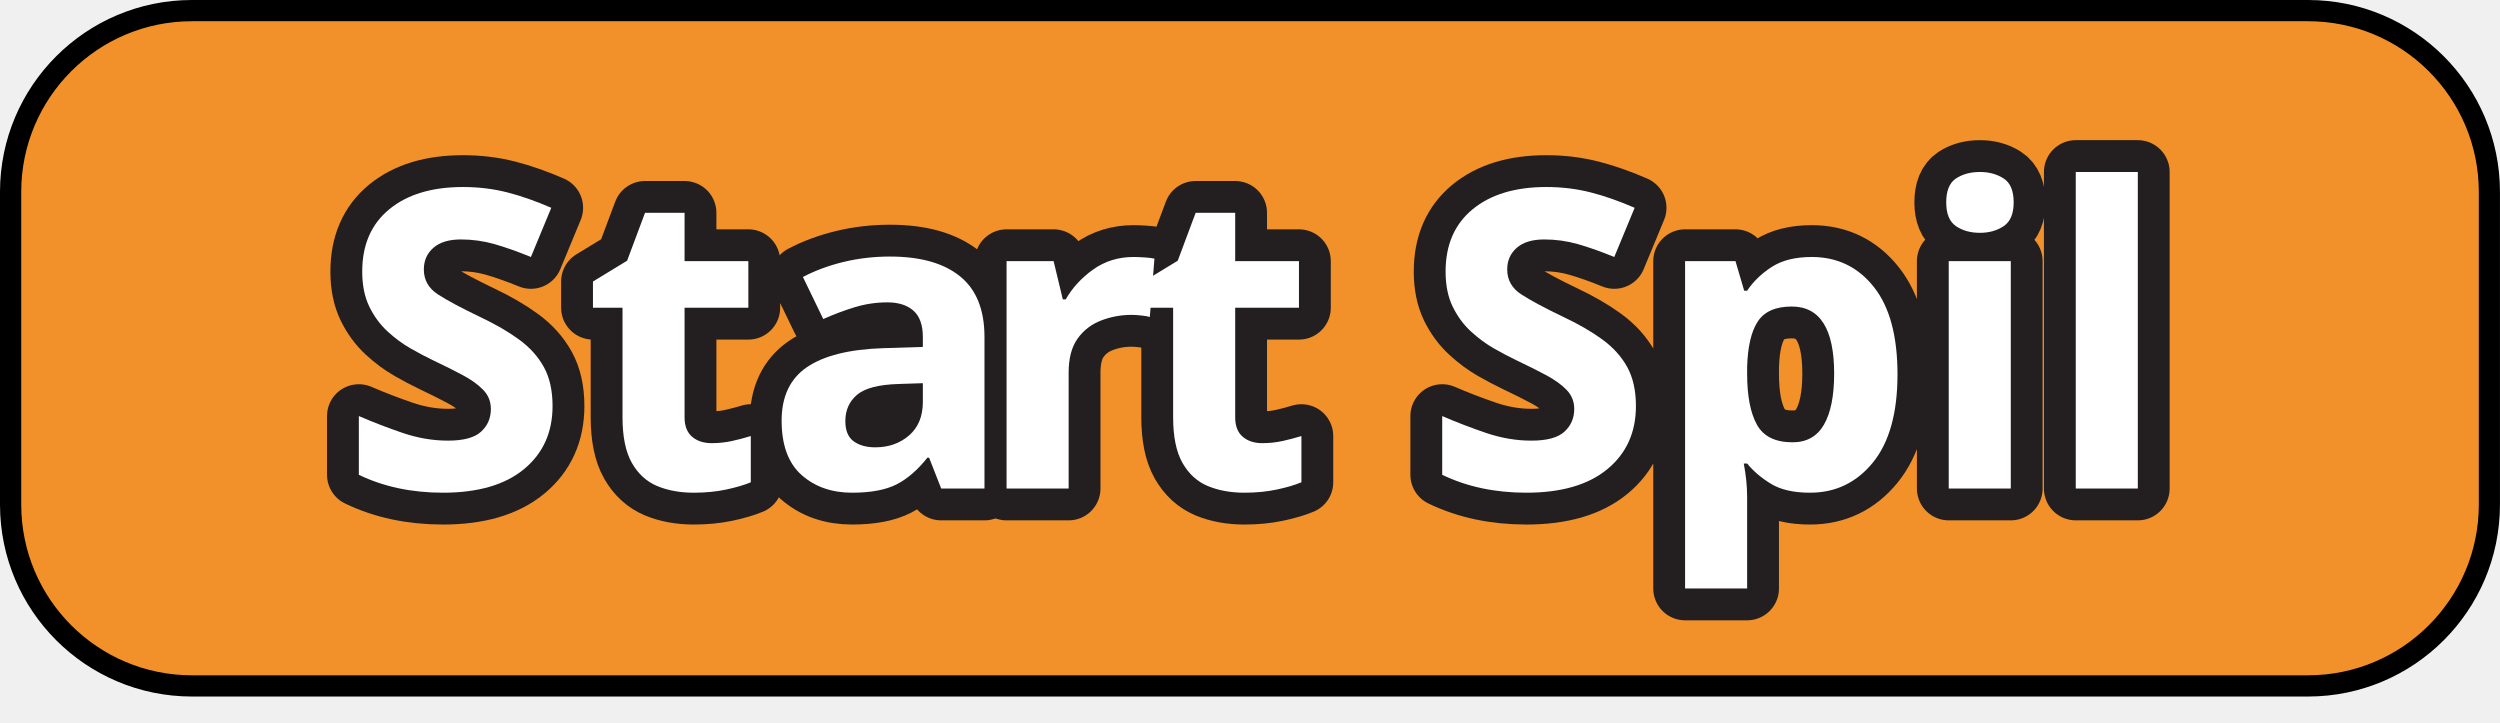
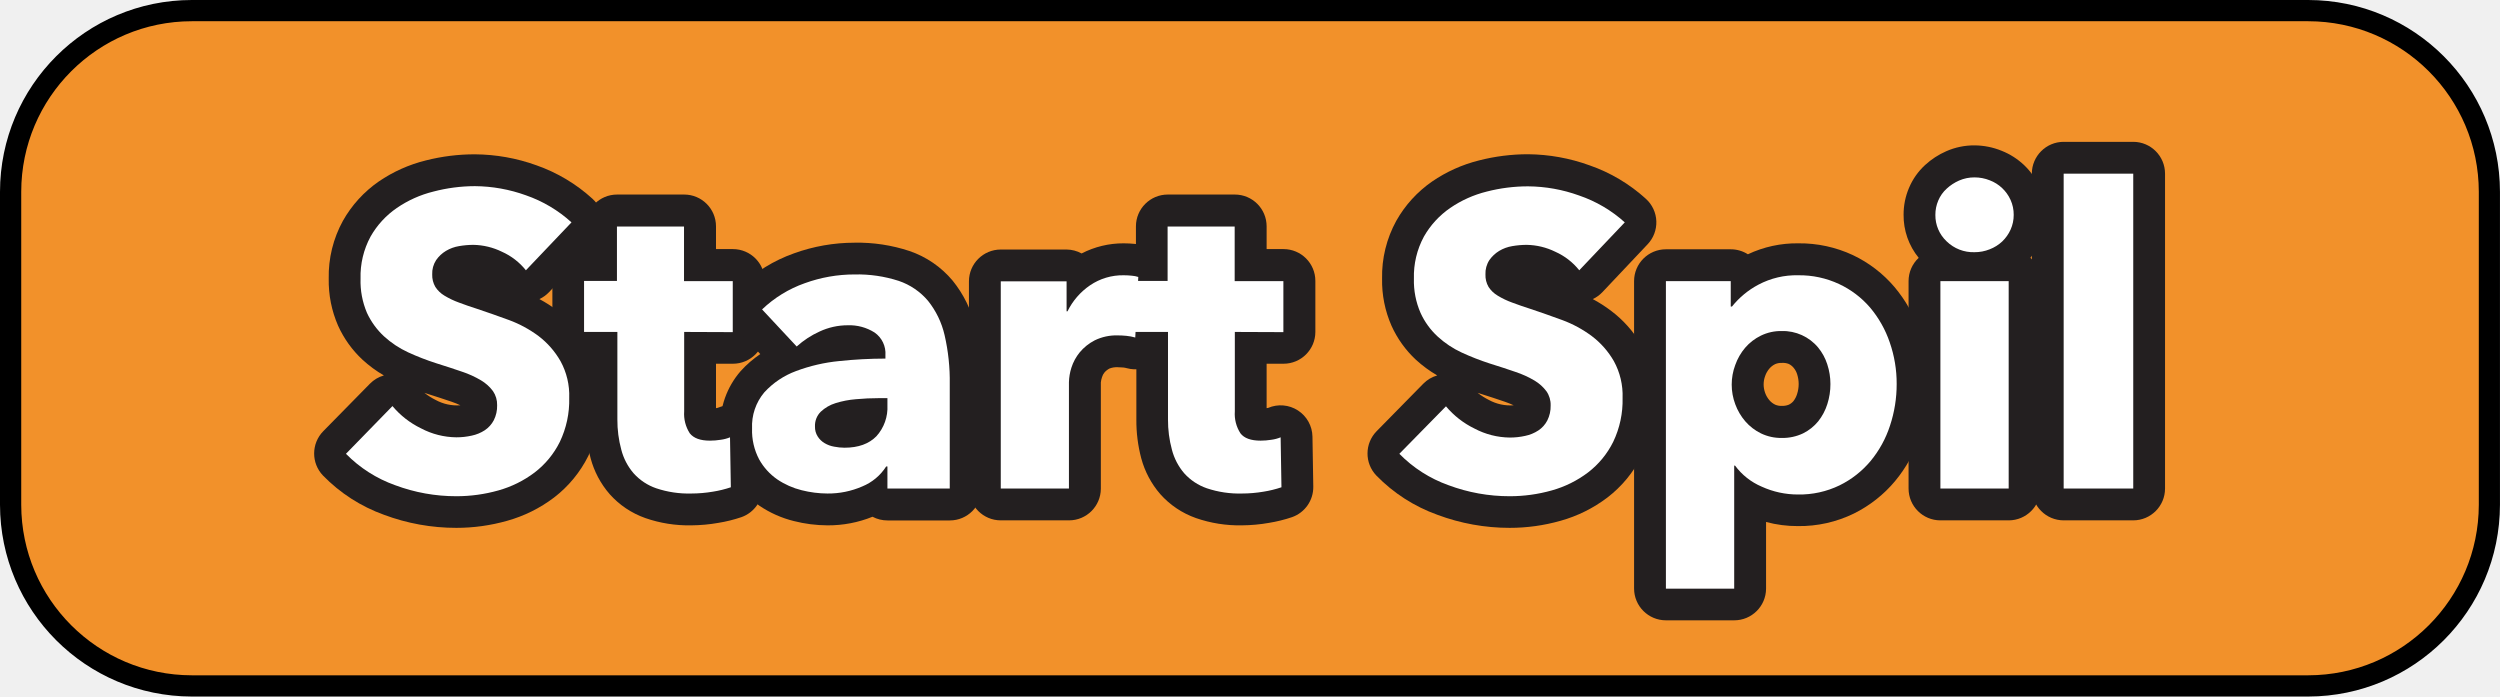
- <svg xmlns="http://www.w3.org/2000/svg" viewBox="0 0 637.01 184.17">
+ <svg xmlns="http://www.w3.org/2000/svg" viewBox="0 0 637.01 177.48">
  <defs>
-     <style>.cls-1{fill:#f2912a;}.cls-2,.cls-5,.cls-6{font-size:106.13px;font-family:AvenirNext-Bold, Avenir Next;font-weight:700;}.cls-3{letter-spacing:-0.01em;}.cls-4{letter-spacing:-0.01em;}.cls-5{fill:none;stroke:#231f20;stroke-linecap:round;stroke-linejoin:round;stroke-width:16.22px;}.cls-6{fill:#fff;}</style>
+     <style>.cls-1{fill:#f2912a;}.cls-2{fill:#231f20;}.cls-3{fill:#fff;}</style>
  </defs>
  <g id="Layer_2" data-name="Layer 2">
    <g id="Layer_1-2" data-name="Layer 1">
      <rect class="cls-1" x="2.7" y="2.7" width="631.61" height="172.07" rx="46.16" ry="46.16" />
      <path d="M588.15,177.48H48.87A48.93,48.93,0,0,1,0,128.61V48.87A48.92,48.92,0,0,1,48.87,0H588.15A48.92,48.92,0,0,1,637,48.87v79.74A48.93,48.93,0,0,1,588.15,177.48ZM48.87,5.41A43.5,43.5,0,0,0,5.41,48.87v79.74a43.51,43.51,0,0,0,43.46,43.46H588.15a43.51,43.51,0,0,0,43.46-43.46V48.87A43.51,43.51,0,0,0,588.15,5.41Z" />
-       <text class="cls-2" transform="translate(86.56 124.48)">
-         <tspan class="cls-3">S</tspan>
-         <tspan x="62.09" y="0">ta</tspan>
-         <tspan class="cls-4" x="161.64" y="0">r</tspan>
-         <tspan x="202.39" y="0">t Spil</tspan>
-       </text>
-       <text class="cls-5" transform="translate(86.56 124.48)">
-         <tspan class="cls-3">S</tspan>
-         <tspan x="62.09" y="0">ta</tspan>
-         <tspan class="cls-4" x="161.64" y="0">r</tspan>
-         <tspan x="202.39" y="0">t Spil</tspan>
-       </text>
-       <text class="cls-6" transform="translate(86.56 124.48)">
-         <tspan class="cls-3">S</tspan>
-         <tspan x="62.09" y="0">ta</tspan>
-         <tspan class="cls-4" x="161.64" y="0">r</tspan>
-         <tspan x="202.39" y="0">t Spil</tspan>
-       </text>
+       <path class="cls-2" d="M116.28,134.5a52.49,52.49,0,0,1-18.44-3.33,41.13,41.13,0,0,1-15.54-10,8.12,8.12,0,0,1,.07-11.3l11.89-12.1a8.08,8.08,0,0,1,3.55-2.11,31.23,31.23,0,0,1-5.44-4A27,27,0,0,1,86.15,83,28.63,28.63,0,0,1,83.76,71a29.33,29.33,0,0,1,3.62-14.74,30.25,30.25,0,0,1,9.11-10,36.94,36.94,0,0,1,12-5.38A50.47,50.47,0,0,1,121,39.32a47.14,47.14,0,0,1,15.69,2.8A41.57,41.57,0,0,1,151,50.68a8.12,8.12,0,0,1,.42,11.56L139.89,74.45a8.26,8.26,0,0,1-2.44,1.76,36.64,36.64,0,0,1,4.6,2.94,29.68,29.68,0,0,1,7.74,8.67,26.2,26.2,0,0,1,3.36,13.52,32.7,32.7,0,0,1-3.26,14.86,30.48,30.48,0,0,1-8.74,10.59,35.6,35.6,0,0,1-11.92,5.91A47.36,47.36,0,0,1,116.28,134.5Zm-15.85-19.86.77.38-.7-.45ZM107,58.82c-.43.25-.85.51-1.25.79a14.09,14.09,0,0,0-4.26,4.68A13.38,13.38,0,0,0,100,71a13,13,0,0,0,.89,5.24,10.77,10.77,0,0,0,2.49,3.49,15.35,15.35,0,0,0,4.06,2.69,53.66,53.66,0,0,0,6.15,2.41c2.49.78,4.79,1.54,6.79,2.23a32.37,32.37,0,0,1,6.51,3,18.43,18.43,0,0,1,5.34,4.88,14.2,14.2,0,0,1,2.58,8.32,16.13,16.13,0,0,1-1.8,7.64,15.36,15.36,0,0,1-3,3.91q.66-.43,1.29-.9a14.39,14.39,0,0,0,4.11-5,16.78,16.78,0,0,0,1.51-7.54,10.43,10.43,0,0,0-1.1-5.26,13.26,13.26,0,0,0-3.51-4,21.86,21.86,0,0,0-5.5-3c-2.69-1-5.28-1.92-7.69-2.72-1.79-.57-3.52-1.17-5.06-1.74A29.4,29.4,0,0,1,109,82.23,15.1,15.1,0,0,1,104,77.41a13.92,13.92,0,0,1-2-7.48,14.14,14.14,0,0,1,2.48-8.33A16,16,0,0,1,107,58.82Zm1.13,41.27a17,17,0,0,0,2.87,1.82,11.36,11.36,0,0,0,6.31,1.36,20.75,20.75,0,0,0-2.22-.9c-1.85-.63-4-1.34-6.42-2.1Z" />
+       <path class="cls-2" d="M176.14,133.86A33.58,33.58,0,0,1,164.42,132a21.89,21.89,0,0,1-9.1-6.12,23,23,0,0,1-4.83-9.12,37,37,0,0,1-1.25-9.87V92.68h-.38a8.11,8.11,0,0,1-8.11-8.1v-13a8.11,8.11,0,0,1,8.11-8.11h.28v-5.8a8.1,8.1,0,0,1,8.1-8.1h17.09a8.11,8.11,0,0,1,8.11,8.1v5.8h4.31a8.11,8.11,0,0,1,8.11,8.11v13a8.11,8.11,0,0,1-8.11,8.1h-4.31V104l.39-.07a8.1,8.1,0,0,1,11.28,7.32l.21,12.74a8.11,8.11,0,0,1-5.4,7.78,36.52,36.52,0,0,1-5.88,1.46A41.21,41.21,0,0,1,176.14,133.86Zm-14-55.8a8.11,8.11,0,0,1,3.28,6.52v22.34a21.09,21.09,0,0,0,.66,5.56,7,7,0,0,0,1.43,2.79,5.89,5.89,0,0,0,2.47,1.54,7.79,7.79,0,0,0,1,.3,12.3,12.3,0,0,1-1.67-1.76c-2.06-2.69-3.11-6.23-3.11-10.53V84.58a8.1,8.1,0,0,1,3.23-6.48,8.1,8.1,0,0,1-3.23-6.47v-5.8h-.87v5.8A8.08,8.08,0,0,1,162.18,78.06Zm20.37,28h0Zm.19-2.09,0,0Z" />
+       <path class="cls-2" d="M210.84,133.86a35.11,35.11,0,0,1-8.55-1.09,27.27,27.27,0,0,1-8.8-3.92,23.13,23.13,0,0,1-7.11-7.8,23.68,23.68,0,0,1-2.86-11.85,21.22,21.22,0,0,1,5.2-14.64,27.21,27.21,0,0,1,5-4.34l-5.44-5.85A8.1,8.1,0,0,1,188.58,73a38.46,38.46,0,0,1,13.74-8.45,45.42,45.42,0,0,1,15.42-2.71,41.86,41.86,0,0,1,14,2.12,24.75,24.75,0,0,1,11,7.55,29.77,29.77,0,0,1,5.82,11.89,60,60,0,0,1,1.57,14.46v26.64a8.11,8.11,0,0,1-8.11,8.11H226.12a8.13,8.13,0,0,1-3.8-.94A30,30,0,0,1,210.84,133.86Zm23-17.49h.09V107a19,19,0,0,1-2.08,6.13A8.13,8.13,0,0,1,233.84,116.37Zm-1.65-20.29a7.89,7.89,0,0,1,1.74,3.19V97.84a56.11,56.11,0,0,0-.27-5.71A8,8,0,0,1,232.19,96.08Z" />
+       <path class="cls-2" d="M272.4,132.59H255a8.11,8.11,0,0,1-8.11-8.11V71.69A8.11,8.11,0,0,1,255,63.58h16.77a8.11,8.11,0,0,1,3.83,1A23.15,23.15,0,0,1,286.3,62a27.88,27.88,0,0,1,2.9.15,16,16,0,0,1,3.37.69A8.11,8.11,0,0,1,298.11,71l-.74,15.39a8.11,8.11,0,0,1-10.23,7.43,5.83,5.83,0,0,0-.93-.18c-.48,0-.95-.07-1.4-.07a5.12,5.12,0,0,0-2.08.32,4.22,4.22,0,0,0-1.29,1,3.34,3.34,0,0,0-.64,1.2,5.92,5.92,0,0,0-.3,1.36v27.1A8.11,8.11,0,0,1,272.4,132.59Zm-9.3-16.22h1.19v-19a20.79,20.79,0,0,1,1-6,19.63,19.63,0,0,1,2.34-5,8.12,8.12,0,0,1-3.95-6.5h-.56Z" />
+       <path class="cls-2" d="M316.44,133.86A33.66,33.66,0,0,1,304.72,132a21.89,21.89,0,0,1-9.1-6.12,23.09,23.09,0,0,1-4.83-9.12,37.46,37.46,0,0,1-1.24-9.87V92.68h-.39a8.1,8.1,0,0,1-8.1-8.1v-13a8.11,8.11,0,0,1,8.1-8.11h.28v-5.8a8.11,8.11,0,0,1,8.11-8.1h17.09a8.1,8.1,0,0,1,8.1,8.1v5.8h4.31a8.11,8.11,0,0,1,8.11,8.11v13a8.11,8.11,0,0,1-8.11,8.1h-4.31V104l.39-.07a8.11,8.11,0,0,1,11.29,7.32l.21,12.74a8.11,8.11,0,0,1-5.41,7.78,36.26,36.26,0,0,1-5.88,1.46A41.21,41.21,0,0,1,316.44,133.86Zm-14-55.8a8.11,8.11,0,0,1,3.28,6.52v22.34a21.52,21.52,0,0,0,.66,5.56,7.1,7.1,0,0,0,1.44,2.79,5.76,5.76,0,0,0,2.47,1.54,7.3,7.3,0,0,0,1,.3,11.27,11.27,0,0,1-1.67-1.76c-2.07-2.69-3.11-6.23-3.11-10.53V84.58a8.09,8.09,0,0,1,3.22-6.48,8.09,8.09,0,0,1-3.22-6.47v-5.8h-.87v5.8A8.09,8.09,0,0,1,302.48,78.06Zm20.37,28h0Zm.2-2.09,0,0Z" />
+       <path class="cls-2" d="M384.68,134.5a52.44,52.44,0,0,1-18.43-3.33,41.09,41.09,0,0,1-15.55-10,8.12,8.12,0,0,1,.07-11.3l11.89-12.1a8.08,8.08,0,0,1,3.55-2.11,31.61,31.61,0,0,1-5.44-4A27,27,0,0,1,354.56,83,28.47,28.47,0,0,1,352.16,71a29.33,29.33,0,0,1,3.62-14.74,30.25,30.25,0,0,1,9.11-10,36.94,36.94,0,0,1,11.95-5.38,50.47,50.47,0,0,1,12.51-1.58A47.14,47.14,0,0,1,405,42.12a41.57,41.57,0,0,1,14.4,8.56,8.09,8.09,0,0,1,.42,11.56L408.29,74.45a8.13,8.13,0,0,1-2.44,1.76,35.93,35.93,0,0,1,4.6,2.94,29.4,29.4,0,0,1,7.74,8.67,26.2,26.2,0,0,1,3.36,13.52,32.7,32.7,0,0,1-3.26,14.86,30.48,30.48,0,0,1-8.74,10.59,35.51,35.51,0,0,1-11.92,5.91A47.3,47.3,0,0,1,384.68,134.5Zm-15.85-19.86.77.38-.7-.45Zm6.54-55.82c-.43.25-.84.51-1.25.8a14,14,0,0,0-4.26,4.67,13.49,13.49,0,0,0-1.48,6.7,13,13,0,0,0,.89,5.24,11.08,11.08,0,0,0,2.49,3.5,15.56,15.56,0,0,0,4.06,2.68A53.66,53.66,0,0,0,382,84.82c2.49.78,4.79,1.54,6.79,2.23a32.37,32.37,0,0,1,6.51,3,18.43,18.43,0,0,1,5.34,4.88,14.2,14.2,0,0,1,2.58,8.32,16.13,16.13,0,0,1-1.8,7.64,15.36,15.36,0,0,1-3,3.91,14.82,14.82,0,0,0,1.29-.9,14.29,14.29,0,0,0,4.11-5,16.78,16.78,0,0,0,1.51-7.54,10.43,10.43,0,0,0-1.1-5.26,13.26,13.26,0,0,0-3.51-4,22,22,0,0,0-5.49-3c-2.7-1-5.29-1.92-7.7-2.72-1.79-.57-3.52-1.17-5.06-1.75a28.69,28.69,0,0,1-5.09-2.45,15.2,15.2,0,0,1-4.94-4.82,13.92,13.92,0,0,1-2-7.48,14.07,14.07,0,0,1,2.49-8.33A16,16,0,0,1,375.37,58.82Zm1.13,41.27a17,17,0,0,0,2.87,1.82,11.39,11.39,0,0,0,6.32,1.36,22,22,0,0,0-2.23-.9c-1.85-.64-4-1.34-6.41-2.1Z" />
+       <path class="cls-2" d="M441.88,158.06h-17.4a8.11,8.11,0,0,1-8.11-8.11V71.63a8.11,8.11,0,0,1,8.11-8.11H441a8.13,8.13,0,0,1,4.37,1.27A29.18,29.18,0,0,1,458.23,62a32,32,0,0,1,13.89,3,31.71,31.71,0,0,1,10.6,8.13,35.65,35.65,0,0,1,6.46,11.44,40.21,40.21,0,0,1,2.2,13.22A41.76,41.76,0,0,1,489.27,111a35.47,35.47,0,0,1-6.41,11.6,32.48,32.48,0,0,1-10.5,8.26,31.53,31.53,0,0,1-14.24,3.19A30.6,30.6,0,0,1,450,133v17A8.11,8.11,0,0,1,441.88,158.06Zm-9.29-16.22h1.19v-23.2a8.11,8.11,0,0,1,4-7,22.46,22.46,0,0,1-3.25-21.49,22.86,22.86,0,0,1,2.57-5,8.09,8.09,0,0,1-4-5.45h-.5Zm33.63-61.59a19.16,19.16,0,0,1,3.29,3.13,21,21,0,0,1,3.8,7,24,24,0,0,1,1.2,7.5,24.75,24.75,0,0,1-1.18,7.51,21.38,21.38,0,0,1-3.75,7,18.83,18.83,0,0,1-4.23,3.88,16,16,0,0,0,5.07-4,19.19,19.19,0,0,0,3.47-6.33,25.7,25.7,0,0,0,1.28-8,23.9,23.9,0,0,0-1.31-7.9,19.31,19.31,0,0,0-3.51-6.28A15.15,15.15,0,0,0,466.22,80.25ZM454,92.47a3.9,3.9,0,0,0-1.68.31,4.58,4.58,0,0,0-1.46,1.12,5.77,5.77,0,0,0-1.08,1.87,6.17,6.17,0,0,0-.4,2.18,6.29,6.29,0,0,0,.39,2.17,5.86,5.86,0,0,0,1.09,1.87,4.44,4.44,0,0,0,1.46,1.12,3.79,3.79,0,0,0,1.68.31,4.28,4.28,0,0,0,1.79-.3,3.53,3.53,0,0,0,1.19-.92,5.64,5.64,0,0,0,.92-1.78,8.28,8.28,0,0,0,.41-2.58,8.18,8.18,0,0,0-.39-2.48,4.89,4.89,0,0,0-.88-1.63,3.76,3.76,0,0,0-1.26-1A4.18,4.18,0,0,0,454,92.47Z" />
+       <path class="cls-2" d="M511.82,132.59h-17.4a8.11,8.11,0,0,1-8.11-8.11V71.63a8.08,8.08,0,0,1,2.58-5.93,17.11,17.11,0,0,1-3.85-11,17.32,17.32,0,0,1,1.38-6.82,16.66,16.66,0,0,1,4.09-5.82,19.59,19.59,0,0,1,5.41-3.53,17.65,17.65,0,0,1,7.2-1.49A18.62,18.62,0,0,1,510,38.41a17.94,17.94,0,0,1,5.79,3.7,17.7,17.7,0,0,1,3.89,5.52,17.33,17.33,0,0,1,0,14.24,17.58,17.58,0,0,1-2.33,3.82,8.08,8.08,0,0,1,2.58,5.94v52.85A8.11,8.11,0,0,1,511.82,132.59Zm-9.29-16.22h1.19V79.74h-1.19Zm.59-63.06a1.69,1.69,0,0,0-.65.1,3.36,3.36,0,0,0-1,.61.59.59,0,0,0-.16.23,1.24,1.24,0,0,0-.1.5,1.07,1.07,0,0,0,.44,1,1.69,1.69,0,0,0,1.43.5A2.06,2.06,0,0,0,504,56a1.56,1.56,0,0,0,.58-.34,1.62,1.62,0,0,0,.36-.52,1,1,0,0,0,.07-.42.92.92,0,0,0-.07-.41,1.58,1.58,0,0,0-.36-.53,1.88,1.88,0,0,0-.58-.34A2.23,2.23,0,0,0,503.12,53.31Z" />
+       <path class="cls-2" d="M543.56,132.59H525.83a8.12,8.12,0,0,1-8.11-8.11V44.25a8.12,8.12,0,0,1,8.11-8.11h17.73a8.11,8.11,0,0,1,8.1,8.11v80.23A8.11,8.11,0,0,1,543.56,132.59Zm-9.62-16.22h1.51v-64h-1.51Z" />
+       <path class="cls-3" d="M134,68.87a16.27,16.27,0,0,0-6.1-4.72,17.21,17.21,0,0,0-7.27-1.76,21.91,21.91,0,0,0-3.66.32,9.4,9.4,0,0,0-3.34,1.22,8.1,8.1,0,0,0-2.5,2.34,6.21,6.21,0,0,0-1,3.66,5.91,5.91,0,0,0,.8,3.18,7,7,0,0,0,2.33,2.23,20.61,20.61,0,0,0,3.67,1.75q2.11.8,4.77,1.65,3.82,1.28,8,2.81a30,30,0,0,1,7.54,4.09A21.31,21.31,0,0,1,142.81,92a18.13,18.13,0,0,1,2.23,9.39,24.57,24.57,0,0,1-2.39,11.2,22.26,22.26,0,0,1-6.42,7.8,27.61,27.61,0,0,1-9.23,4.57,39.24,39.24,0,0,1-10.72,1.48,44.34,44.34,0,0,1-15.6-2.81,33.2,33.2,0,0,1-12.53-8L100,103.47a22,22,0,0,0,7.27,5.67,19.66,19.66,0,0,0,9,2.29,17.73,17.73,0,0,0,3.93-.43,9.73,9.73,0,0,0,3.34-1.38,6.92,6.92,0,0,0,2.28-2.54,8,8,0,0,0,.85-3.83,6.08,6.08,0,0,0-1.06-3.6,10.38,10.38,0,0,0-3-2.71,24.34,24.34,0,0,0-4.88-2.23c-1.95-.67-4.16-1.4-6.63-2.17A63.73,63.73,0,0,1,104,89.78a24,24,0,0,1-6.16-4.09,19,19,0,0,1-4.35-6A20.6,20.6,0,0,1,91.87,71a21.26,21.26,0,0,1,2.55-10.72A22,22,0,0,1,101.1,53a28.61,28.61,0,0,1,9.34-4.19A42.12,42.12,0,0,1,121,47.43a39.17,39.17,0,0,1,13,2.33,33.62,33.62,0,0,1,11.62,6.9Z" />
+       <path class="cls-3" d="M174.33,84.58v20.24a9.13,9.13,0,0,0,1.43,5.59c1,1.25,2.67,1.87,5.15,1.87a17.53,17.53,0,0,0,2.71-.22,9.48,9.48,0,0,0,2.39-.63l.21,12.73a28.54,28.54,0,0,1-4.57,1.12,33.15,33.15,0,0,1-5.51.47,25.92,25.92,0,0,1-8.92-1.33,13.68,13.68,0,0,1-5.78-3.83,14.88,14.88,0,0,1-3.13-6,28.75,28.75,0,0,1-1-7.71V84.58h-8.49v-13h8.38V57.72h17.09V71.63h12.42v13Z" />
+       <path class="cls-3" d="M194.18,78.84a30.38,30.38,0,0,1,10.88-6.68,37.11,37.11,0,0,1,12.68-2.23A34.06,34.06,0,0,1,229,71.57a16.85,16.85,0,0,1,7.48,5.1,21.82,21.82,0,0,1,4.2,8.7A51.66,51.66,0,0,1,242,97.84v26.64H226.12v-5.62h-.32a13.08,13.08,0,0,1-6.1,5.09,21.73,21.73,0,0,1-8.86,1.8,27.36,27.36,0,0,1-6.58-.84,19.34,19.34,0,0,1-6.21-2.76,15.18,15.18,0,0,1-4.62-5.1,15.74,15.74,0,0,1-1.8-7.85,13.35,13.35,0,0,1,3.13-9.24,20.7,20.7,0,0,1,8.07-5.41,43.1,43.1,0,0,1,11-2.55,113.7,113.7,0,0,1,11.78-.63v-.85a6.49,6.49,0,0,0-2.76-5.79A11.94,11.94,0,0,0,216,82.88a16.87,16.87,0,0,0-7.16,1.59A22.59,22.59,0,0,0,203,88.29Zm31.94,22.61h-2.23q-2.87,0-5.78.27a23.65,23.65,0,0,0-5.2,1,9.64,9.64,0,0,0-3.77,2.18,5,5,0,0,0-1.48,3.77,4.45,4.45,0,0,0,.69,2.54,5.17,5.17,0,0,0,1.75,1.7,7.1,7.1,0,0,0,2.44.9,13.78,13.78,0,0,0,2.65.27c3.54,0,6.24-1,8.12-2.92a10.93,10.93,0,0,0,2.81-7.91Z" />
+       <path class="cls-3" d="M289.27,86a12.84,12.84,0,0,0-2.28-.43c-.74-.07-1.47-.11-2.18-.11a12.51,12.51,0,0,0-5.89,1.27,12.24,12.24,0,0,0-3.82,3.07A11.85,11.85,0,0,0,273,93.68a13.25,13.25,0,0,0-.63,3.7v27.1H255V71.69h16.77v7.64H272a17.21,17.21,0,0,1,5.73-6.62,14.77,14.77,0,0,1,8.6-2.57,20.2,20.2,0,0,1,2.07.11,7.31,7.31,0,0,1,1.64.32Z" />
+       <path class="cls-3" d="M314.64,84.58v20.24a9.07,9.07,0,0,0,1.43,5.59c.95,1.25,2.67,1.87,5.14,1.87a17.43,17.43,0,0,0,2.71-.22,9.36,9.36,0,0,0,2.39-.63l.21,12.73a28.12,28.12,0,0,1-4.56,1.12,33.18,33.18,0,0,1-5.52.47,25.92,25.92,0,0,1-8.92-1.33,13.75,13.75,0,0,1-5.78-3.83,15,15,0,0,1-3.13-6,28.75,28.75,0,0,1-1-7.71V84.58h-8.49v-13h8.39V57.72h17.09V71.63h12.41v13Z" />
+       <path class="cls-3" d="M402.4,68.87a16.27,16.27,0,0,0-6.1-4.72A17.17,17.17,0,0,0,389,62.39a21.91,21.91,0,0,0-3.66.32A9.4,9.4,0,0,0,382,63.93a8.32,8.32,0,0,0-2.5,2.34,6.21,6.21,0,0,0-1,3.66,5.91,5.91,0,0,0,.79,3.18,7,7,0,0,0,2.34,2.23,20.17,20.17,0,0,0,3.66,1.75q2.12.8,4.77,1.65,3.82,1.28,8,2.81a30,30,0,0,1,7.54,4.09A21.31,21.31,0,0,1,411.21,92a18.13,18.13,0,0,1,2.23,9.39,24.44,24.44,0,0,1-2.39,11.2,22.26,22.26,0,0,1-6.42,7.8,27.52,27.52,0,0,1-9.23,4.57,39.24,39.24,0,0,1-10.72,1.48,44.34,44.34,0,0,1-15.6-2.81,33.16,33.16,0,0,1-12.52-8l11.88-12.1a22,22,0,0,0,7.27,5.67,19.66,19.66,0,0,0,9,2.29,17.73,17.73,0,0,0,3.93-.43,9.64,9.64,0,0,0,3.34-1.38,6.75,6.75,0,0,0,2.28-2.54,8,8,0,0,0,.85-3.83,6,6,0,0,0-1.06-3.6,10.46,10.46,0,0,0-3-2.71,24.45,24.45,0,0,0-4.89-2.23c-1.94-.67-4.15-1.4-6.63-2.17a63.73,63.73,0,0,1-7.06-2.76,23.81,23.81,0,0,1-6.15-4.09,18.71,18.71,0,0,1-4.35-6A20.44,20.44,0,0,1,360.27,71a21.26,21.26,0,0,1,2.55-10.72A22.14,22.14,0,0,1,369.5,53a28.71,28.71,0,0,1,9.34-4.19,42.12,42.12,0,0,1,10.51-1.33,39.13,39.13,0,0,1,13,2.33A33.53,33.53,0,0,1,414,56.66Z" />
+       <path class="cls-3" d="M483.28,97.84a33.45,33.45,0,0,1-1.7,10.62,27.4,27.4,0,0,1-4.94,9,24.16,24.16,0,0,1-7.91,6.21A23.35,23.35,0,0,1,458.12,126a22.18,22.18,0,0,1-9.23-2,16.4,16.4,0,0,1-6.79-5.36h-.22V150h-17.4V71.63H441V78.1h.32a21.54,21.54,0,0,1,6.74-5.57,20.6,20.6,0,0,1,10.14-2.39,23.8,23.8,0,0,1,10.4,2.23,23.56,23.56,0,0,1,7.91,6,27.56,27.56,0,0,1,5,8.86A31.88,31.88,0,0,1,483.28,97.84Zm-16.88,0a16,16,0,0,0-.8-5,13,13,0,0,0-2.33-4.29,11.68,11.68,0,0,0-9.29-4.2,11.64,11.64,0,0,0-5.3,1.17,12.49,12.49,0,0,0-4,3.08A13.93,13.93,0,0,0,442.15,93a14.28,14.28,0,0,0,0,10,14.16,14.16,0,0,0,2.55,4.35,12.63,12.63,0,0,0,4,3.08,11.77,11.77,0,0,0,5.3,1.16,12.11,12.11,0,0,0,5.42-1.16,11.66,11.66,0,0,0,3.87-3.08,13.59,13.59,0,0,0,2.33-4.41A16.49,16.49,0,0,0,466.4,97.84Z" />
+       <path class="cls-3" d="M513.1,54.75a9,9,0,0,1-.8,3.77,9.62,9.62,0,0,1-2.12,3,9.76,9.76,0,0,1-3.19,2,10.21,10.21,0,0,1-3.87.74A9.73,9.73,0,0,1,496,61.49a9.1,9.1,0,0,1-2.86-6.74,9.21,9.21,0,0,1,.74-3.66,8.57,8.57,0,0,1,2.12-3A11.48,11.48,0,0,1,499.19,46a9.66,9.66,0,0,1,3.93-.8,10.4,10.4,0,0,1,3.87.74,9.53,9.53,0,0,1,5.31,5A9,9,0,0,1,513.1,54.75Zm-18.68,69.73V71.63h17.4v52.85Z" />
+       <path class="cls-3" d="M525.83,124.48V44.25h17.73v80.23Z" />
    </g>
  </g>
</svg>
